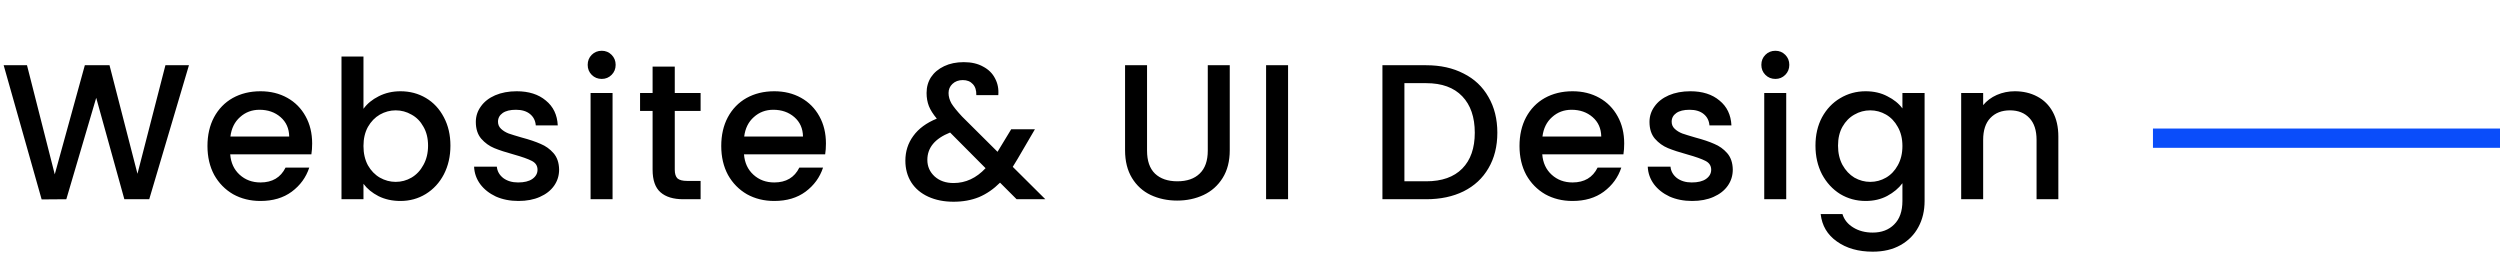
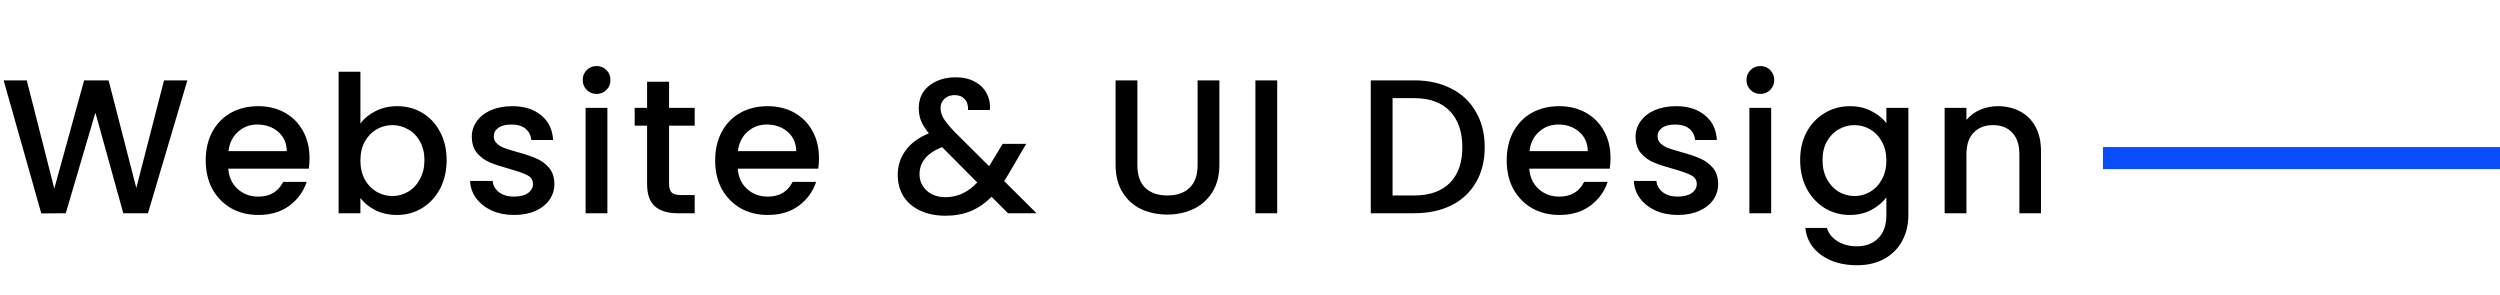
- <svg xmlns="http://www.w3.org/2000/svg" width="389" height="40" viewBox="0 0 389 40" fill="none">
-   <path d="M29.4 10.15L23.22 31H19.35L14.97 15.22L10.32 31L6.48 31.03L0.57 10.15H4.2L8.52 27.13L13.2 10.15H17.04L21.39 27.04L25.74 10.15H29.4ZM48.571 22.33C48.571 22.95 48.531 23.51 48.451 24.01H35.821C35.921 25.33 36.411 26.39 37.291 27.19C38.171 27.99 39.251 28.39 40.531 28.39C42.371 28.39 43.671 27.62 44.431 26.08H48.121C47.621 27.6 46.711 28.85 45.391 29.83C44.091 30.79 42.471 31.27 40.531 31.27C38.951 31.27 37.531 30.92 36.271 30.22C35.031 29.5 34.051 28.5 33.331 27.22C32.631 25.92 32.281 24.42 32.281 22.72C32.281 21.02 32.621 19.53 33.301 18.25C34.001 16.95 34.971 15.95 36.211 15.25C37.471 14.55 38.911 14.2 40.531 14.2C42.091 14.2 43.481 14.54 44.701 15.22C45.921 15.9 46.871 16.86 47.551 18.1C48.231 19.32 48.571 20.73 48.571 22.33ZM45.001 21.25C44.981 19.99 44.531 18.98 43.651 18.22C42.771 17.46 41.681 17.08 40.381 17.08C39.201 17.08 38.191 17.46 37.351 18.22C36.511 18.96 36.011 19.97 35.851 21.25H45.001ZM56.556 16.93C57.136 16.13 57.926 15.48 58.926 14.98C59.946 14.46 61.076 14.2 62.316 14.2C63.776 14.2 65.096 14.55 66.276 15.25C67.456 15.95 68.386 16.95 69.066 18.25C69.746 19.53 70.086 21 70.086 22.66C70.086 24.32 69.746 25.81 69.066 27.13C68.386 28.43 67.446 29.45 66.246 30.19C65.066 30.91 63.756 31.27 62.316 31.27C61.036 31.27 59.896 31.02 58.896 30.52C57.916 30.02 57.136 29.38 56.556 28.6V31H53.136V8.8H56.556V16.93ZM66.606 22.66C66.606 21.52 66.366 20.54 65.886 19.72C65.426 18.88 64.806 18.25 64.026 17.83C63.266 17.39 62.446 17.17 61.566 17.17C60.706 17.17 59.886 17.39 59.106 17.83C58.346 18.27 57.726 18.91 57.246 19.75C56.786 20.59 56.556 21.58 56.556 22.72C56.556 23.86 56.786 24.86 57.246 25.72C57.726 26.56 58.346 27.2 59.106 27.64C59.886 28.08 60.706 28.3 61.566 28.3C62.446 28.3 63.266 28.08 64.026 27.64C64.806 27.18 65.426 26.52 65.886 25.66C66.366 24.8 66.606 23.8 66.606 22.66ZM80.668 31.27C79.368 31.27 78.198 31.04 77.158 30.58C76.138 30.1 75.328 29.46 74.728 28.66C74.128 27.84 73.808 26.93 73.768 25.93H77.308C77.368 26.63 77.698 27.22 78.298 27.7C78.918 28.16 79.688 28.39 80.608 28.39C81.568 28.39 82.308 28.21 82.828 27.85C83.368 27.47 83.638 26.99 83.638 26.41C83.638 25.79 83.338 25.33 82.738 25.03C82.158 24.73 81.228 24.4 79.948 24.04C78.708 23.7 77.698 23.37 76.918 23.05C76.138 22.73 75.458 22.24 74.878 21.58C74.318 20.92 74.038 20.05 74.038 18.97C74.038 18.09 74.298 17.29 74.818 16.57C75.338 15.83 76.078 15.25 77.038 14.83C78.018 14.41 79.138 14.2 80.398 14.2C82.278 14.2 83.788 14.68 84.928 15.64C86.088 16.58 86.708 17.87 86.788 19.51H83.368C83.308 18.77 83.008 18.18 82.468 17.74C81.928 17.3 81.198 17.08 80.278 17.08C79.378 17.08 78.688 17.25 78.208 17.59C77.728 17.93 77.488 18.38 77.488 18.94C77.488 19.38 77.648 19.75 77.968 20.05C78.288 20.35 78.678 20.59 79.138 20.77C79.598 20.93 80.278 21.14 81.178 21.4C82.378 21.72 83.358 22.05 84.118 22.39C84.898 22.71 85.568 23.19 86.128 23.83C86.688 24.47 86.978 25.32 86.998 26.38C86.998 27.32 86.738 28.16 86.218 28.9C85.698 29.64 84.958 30.22 83.998 30.64C83.058 31.06 81.948 31.27 80.668 31.27ZM93.634 12.28C93.014 12.28 92.494 12.07 92.074 11.65C91.654 11.23 91.444 10.71 91.444 10.09C91.444 9.47 91.654 8.95 92.074 8.53C92.494 8.11 93.014 7.9 93.634 7.9C94.234 7.9 94.744 8.11 95.164 8.53C95.584 8.95 95.794 9.47 95.794 10.09C95.794 10.71 95.584 11.23 95.164 11.65C94.744 12.07 94.234 12.28 93.634 12.28ZM95.314 14.47V31H91.894V14.47H95.314ZM104.994 17.26V26.41C104.994 27.03 105.134 27.48 105.414 27.76C105.714 28.02 106.214 28.15 106.914 28.15H109.014V31H106.314C104.774 31 103.594 30.64 102.774 29.92C101.954 29.2 101.544 28.03 101.544 26.41V17.26H99.594V14.47H101.544V10.36H104.994V14.47H109.014V17.26H104.994ZM128.516 22.33C128.516 22.95 128.476 23.51 128.396 24.01H115.766C115.866 25.33 116.356 26.39 117.236 27.19C118.116 27.99 119.196 28.39 120.476 28.39C122.316 28.39 123.616 27.62 124.376 26.08H128.066C127.566 27.6 126.656 28.85 125.336 29.83C124.036 30.79 122.416 31.27 120.476 31.27C118.896 31.27 117.476 30.92 116.216 30.22C114.976 29.5 113.996 28.5 113.276 27.22C112.576 25.92 112.226 24.42 112.226 22.72C112.226 21.02 112.566 19.53 113.246 18.25C113.946 16.95 114.916 15.95 116.156 15.25C117.416 14.55 118.856 14.2 120.476 14.2C122.036 14.2 123.426 14.54 124.646 15.22C125.866 15.9 126.816 16.86 127.496 18.1C128.176 19.32 128.516 20.73 128.516 22.33ZM124.946 21.25C124.926 19.99 124.476 18.98 123.596 18.22C122.716 17.46 121.626 17.08 120.326 17.08C119.146 17.08 118.136 17.46 117.296 18.22C116.456 18.96 115.956 19.97 115.796 21.25H124.946ZM158.185 31L155.605 28.42C154.605 29.42 153.515 30.17 152.335 30.67C151.155 31.15 149.835 31.39 148.375 31.39C146.895 31.39 145.585 31.13 144.445 30.61C143.305 30.09 142.425 29.35 141.805 28.39C141.185 27.41 140.875 26.28 140.875 25C140.875 23.56 141.285 22.28 142.105 21.16C142.925 20.02 144.145 19.12 145.765 18.46C145.185 17.76 144.775 17.11 144.535 16.51C144.295 15.89 144.175 15.21 144.175 14.47C144.175 13.55 144.405 12.73 144.865 12.01C145.345 11.29 146.025 10.72 146.905 10.3C147.785 9.88 148.805 9.67 149.965 9.67C151.145 9.67 152.145 9.9 152.965 10.36C153.805 10.8 154.425 11.41 154.825 12.19C155.245 12.97 155.415 13.84 155.335 14.8H151.915C151.935 14.06 151.755 13.49 151.375 13.09C150.995 12.67 150.475 12.46 149.815 12.46C149.155 12.46 148.615 12.66 148.195 13.06C147.795 13.44 147.595 13.91 147.595 14.47C147.595 15.01 147.745 15.55 148.045 16.09C148.365 16.61 148.915 17.29 149.695 18.13L155.215 23.62L157.345 20.11H161.035L158.335 24.73L157.585 25.96L162.655 31H158.185ZM148.375 28.48C150.255 28.48 151.915 27.71 153.355 26.17L147.835 20.62C145.475 21.56 144.295 22.98 144.295 24.88C144.295 25.9 144.675 26.76 145.435 27.46C146.195 28.14 147.175 28.48 148.375 28.48ZM178.48 10.15V23.44C178.48 25.02 178.89 26.21 179.71 27.01C180.55 27.81 181.71 28.21 183.19 28.21C184.69 28.21 185.85 27.81 186.67 27.01C187.51 26.21 187.93 25.02 187.93 23.44V10.15H191.35V23.38C191.35 25.08 190.98 26.52 190.24 27.7C189.5 28.88 188.51 29.76 187.27 30.34C186.03 30.92 184.66 31.21 183.16 31.21C181.66 31.21 180.29 30.92 179.05 30.34C177.83 29.76 176.86 28.88 176.14 27.7C175.42 26.52 175.06 25.08 175.06 23.38V10.15H178.48ZM200.423 10.15V31H197.003V10.15H200.423ZM221.916 10.15C224.136 10.15 226.076 10.58 227.736 11.44C229.416 12.28 230.706 13.5 231.606 15.1C232.526 16.68 232.986 18.53 232.986 20.65C232.986 22.77 232.526 24.61 231.606 26.17C230.706 27.73 229.416 28.93 227.736 29.77C226.076 30.59 224.136 31 221.916 31H215.106V10.15H221.916ZM221.916 28.21C224.356 28.21 226.226 27.55 227.526 26.23C228.826 24.91 229.476 23.05 229.476 20.65C229.476 18.23 228.826 16.34 227.526 14.98C226.226 13.62 224.356 12.94 221.916 12.94H218.526V28.21H221.916ZM252.725 22.33C252.725 22.95 252.685 23.51 252.605 24.01H239.975C240.075 25.33 240.565 26.39 241.445 27.19C242.325 27.99 243.405 28.39 244.685 28.39C246.525 28.39 247.825 27.62 248.585 26.08H252.275C251.775 27.6 250.865 28.85 249.545 29.83C248.245 30.79 246.625 31.27 244.685 31.27C243.105 31.27 241.685 30.92 240.425 30.22C239.185 29.5 238.205 28.5 237.485 27.22C236.785 25.92 236.435 24.42 236.435 22.72C236.435 21.02 236.775 19.53 237.455 18.25C238.155 16.95 239.125 15.95 240.365 15.25C241.625 14.55 243.065 14.2 244.685 14.2C246.245 14.2 247.635 14.54 248.855 15.22C250.075 15.9 251.025 16.86 251.705 18.1C252.385 19.32 252.725 20.73 252.725 22.33ZM249.155 21.25C249.135 19.99 248.685 18.98 247.805 18.22C246.925 17.46 245.835 17.08 244.535 17.08C243.355 17.08 242.345 17.46 241.505 18.22C240.665 18.96 240.165 19.97 240.005 21.25H249.155ZM263.291 31.27C261.991 31.27 260.821 31.04 259.781 30.58C258.761 30.1 257.951 29.46 257.351 28.66C256.751 27.84 256.431 26.93 256.391 25.93H259.931C259.991 26.63 260.321 27.22 260.921 27.7C261.541 28.16 262.311 28.39 263.231 28.39C264.191 28.39 264.931 28.21 265.451 27.85C265.991 27.47 266.261 26.99 266.261 26.41C266.261 25.79 265.961 25.33 265.361 25.03C264.781 24.73 263.851 24.4 262.571 24.04C261.331 23.7 260.321 23.37 259.541 23.05C258.761 22.73 258.081 22.24 257.501 21.58C256.941 20.92 256.661 20.05 256.661 18.97C256.661 18.09 256.921 17.29 257.441 16.57C257.961 15.83 258.701 15.25 259.661 14.83C260.641 14.41 261.761 14.2 263.021 14.2C264.901 14.2 266.411 14.68 267.551 15.64C268.711 16.58 269.331 17.87 269.411 19.51H265.991C265.931 18.77 265.631 18.18 265.091 17.74C264.551 17.3 263.821 17.08 262.901 17.08C262.001 17.08 261.311 17.25 260.831 17.59C260.351 17.93 260.111 18.38 260.111 18.94C260.111 19.38 260.271 19.75 260.591 20.05C260.911 20.35 261.301 20.59 261.761 20.77C262.221 20.93 262.901 21.14 263.801 21.4C265.001 21.72 265.981 22.05 266.741 22.39C267.521 22.71 268.191 23.19 268.751 23.83C269.311 24.47 269.601 25.32 269.621 26.38C269.621 27.32 269.361 28.16 268.841 28.9C268.321 29.64 267.581 30.22 266.621 30.64C265.681 31.06 264.571 31.27 263.291 31.27ZM276.256 12.28C275.636 12.28 275.116 12.07 274.696 11.65C274.276 11.23 274.066 10.71 274.066 10.09C274.066 9.47 274.276 8.95 274.696 8.53C275.116 8.11 275.636 7.9 276.256 7.9C276.856 7.9 277.366 8.11 277.786 8.53C278.206 8.95 278.416 9.47 278.416 10.09C278.416 10.71 278.206 11.23 277.786 11.65C277.366 12.07 276.856 12.28 276.256 12.28ZM277.936 14.47V31H274.516V14.47H277.936ZM290.287 14.2C291.567 14.2 292.697 14.46 293.677 14.98C294.677 15.48 295.457 16.11 296.017 16.87V14.47H299.467V31.27C299.467 32.79 299.147 34.14 298.507 35.32C297.867 36.52 296.937 37.46 295.717 38.14C294.517 38.82 293.077 39.16 291.397 39.16C289.157 39.16 287.297 38.63 285.817 37.57C284.337 36.53 283.497 35.11 283.297 33.31H286.687C286.947 34.17 287.497 34.86 288.337 35.38C289.197 35.92 290.217 36.19 291.397 36.19C292.777 36.19 293.887 35.77 294.727 34.93C295.587 34.09 296.017 32.87 296.017 31.27V28.51C295.437 29.29 294.647 29.95 293.647 30.49C292.667 31.01 291.547 31.27 290.287 31.27C288.847 31.27 287.527 30.91 286.327 30.19C285.147 29.45 284.207 28.43 283.507 27.13C282.827 25.81 282.487 24.32 282.487 22.66C282.487 21 282.827 19.53 283.507 18.25C284.207 16.97 285.147 15.98 286.327 15.28C287.527 14.56 288.847 14.2 290.287 14.2ZM296.017 22.72C296.017 21.58 295.777 20.59 295.297 19.75C294.837 18.91 294.227 18.27 293.467 17.83C292.707 17.39 291.887 17.17 291.007 17.17C290.127 17.17 289.307 17.39 288.547 17.83C287.787 18.25 287.167 18.88 286.687 19.72C286.227 20.54 285.997 21.52 285.997 22.66C285.997 23.8 286.227 24.8 286.687 25.66C287.167 26.52 287.787 27.18 288.547 27.64C289.327 28.08 290.147 28.3 291.007 28.3C291.887 28.3 292.707 28.08 293.467 27.64C294.227 27.2 294.837 26.56 295.297 25.72C295.777 24.86 296.017 23.86 296.017 22.72ZM313.499 14.2C314.799 14.2 315.959 14.47 316.979 15.01C318.019 15.55 318.829 16.35 319.409 17.41C319.989 18.47 320.279 19.75 320.279 21.25V31H316.889V21.76C316.889 20.28 316.519 19.15 315.779 18.37C315.039 17.57 314.029 17.17 312.749 17.17C311.469 17.17 310.449 17.57 309.689 18.37C308.949 19.15 308.579 20.28 308.579 21.76V31H305.159V14.47H308.579V16.36C309.139 15.68 309.849 15.15 310.709 14.77C311.589 14.39 312.519 14.2 313.499 14.2Z" fill="black" />
-   <line x1="335" y1="21.5" x2="389" y2="21.5" stroke="#0A4DFA" stroke-width="3" />
+ <svg xmlns="http://www.w3.org/2000/svg" width="340" height="40" viewBox="0 0 340 40" fill="none">
+   <path d="M25.48 10.93L20.124 29H16.77L12.974 15.324L8.944 29L5.616 29.026L0.494 10.93H3.64L7.384 25.646L11.44 10.93H14.768L18.538 25.568L22.308 10.93H25.48ZM42.095 21.486C42.095 22.023 42.06 22.509 41.991 22.942H31.045C31.131 24.086 31.556 25.005 32.319 25.698C33.081 26.391 34.017 26.738 35.127 26.738C36.721 26.738 37.848 26.071 38.507 24.736H41.705C41.271 26.053 40.483 27.137 39.339 27.986C38.212 28.818 36.808 29.234 35.127 29.234C33.757 29.234 32.527 28.931 31.435 28.324C30.36 27.7 29.511 26.833 28.887 25.724C28.28 24.597 27.977 23.297 27.977 21.824C27.977 20.351 28.271 19.059 28.861 17.95C29.467 16.823 30.308 15.957 31.383 15.35C32.475 14.743 33.723 14.44 35.127 14.44C36.479 14.44 37.683 14.735 38.741 15.324C39.798 15.913 40.621 16.745 41.211 17.82C41.8 18.877 42.095 20.099 42.095 21.486ZM39.001 20.55C38.983 19.458 38.593 18.583 37.831 17.924C37.068 17.265 36.123 16.936 34.997 16.936C33.974 16.936 33.099 17.265 32.371 17.924C31.643 18.565 31.209 19.441 31.071 20.55H39.001ZM49.016 16.806C49.518 16.113 50.203 15.549 51.069 15.116C51.953 14.665 52.933 14.44 54.008 14.44C55.273 14.44 56.417 14.743 57.44 15.35C58.462 15.957 59.268 16.823 59.858 17.95C60.447 19.059 60.742 20.333 60.742 21.772C60.742 23.211 60.447 24.502 59.858 25.646C59.268 26.773 58.453 27.657 57.413 28.298C56.391 28.922 55.255 29.234 54.008 29.234C52.898 29.234 51.91 29.017 51.044 28.584C50.194 28.151 49.518 27.596 49.016 26.92V29H46.051V9.76H49.016V16.806ZM57.725 21.772C57.725 20.784 57.517 19.935 57.102 19.224C56.703 18.496 56.166 17.95 55.489 17.586C54.831 17.205 54.12 17.014 53.358 17.014C52.612 17.014 51.901 17.205 51.225 17.586C50.567 17.967 50.029 18.522 49.614 19.25C49.215 19.978 49.016 20.836 49.016 21.824C49.016 22.812 49.215 23.679 49.614 24.424C50.029 25.152 50.567 25.707 51.225 26.088C51.901 26.469 52.612 26.66 53.358 26.66C54.12 26.66 54.831 26.469 55.489 26.088C56.166 25.689 56.703 25.117 57.102 24.372C57.517 23.627 57.725 22.76 57.725 21.772ZM69.913 29.234C68.786 29.234 67.772 29.035 66.871 28.636C65.987 28.22 65.285 27.665 64.765 26.972C64.245 26.261 63.967 25.473 63.933 24.606H67.001C67.053 25.213 67.339 25.724 67.859 26.14C68.396 26.539 69.063 26.738 69.861 26.738C70.693 26.738 71.334 26.582 71.785 26.27C72.253 25.941 72.487 25.525 72.487 25.022C72.487 24.485 72.227 24.086 71.707 23.826C71.204 23.566 70.398 23.28 69.289 22.968C68.214 22.673 67.339 22.387 66.663 22.11C65.987 21.833 65.397 21.408 64.895 20.836C64.409 20.264 64.167 19.51 64.167 18.574C64.167 17.811 64.392 17.118 64.843 16.494C65.293 15.853 65.935 15.35 66.767 14.986C67.616 14.622 68.587 14.44 69.679 14.44C71.308 14.44 72.617 14.856 73.605 15.688C74.61 16.503 75.147 17.621 75.217 19.042H72.253C72.201 18.401 71.941 17.889 71.473 17.508C71.005 17.127 70.372 16.936 69.575 16.936C68.795 16.936 68.197 17.083 67.781 17.378C67.365 17.673 67.157 18.063 67.157 18.548C67.157 18.929 67.295 19.25 67.573 19.51C67.85 19.77 68.188 19.978 68.587 20.134C68.985 20.273 69.575 20.455 70.355 20.68C71.395 20.957 72.244 21.243 72.903 21.538C73.579 21.815 74.159 22.231 74.645 22.786C75.13 23.341 75.381 24.077 75.399 24.996C75.399 25.811 75.173 26.539 74.723 27.18C74.272 27.821 73.631 28.324 72.799 28.688C71.984 29.052 71.022 29.234 69.913 29.234ZM81.149 12.776C80.612 12.776 80.161 12.594 79.797 12.23C79.433 11.866 79.251 11.415 79.251 10.878C79.251 10.341 79.433 9.89 79.797 9.526C80.161 9.162 80.612 8.98 81.149 8.98C81.669 8.98 82.111 9.162 82.475 9.526C82.839 9.89 83.021 10.341 83.021 10.878C83.021 11.415 82.839 11.866 82.475 12.23C82.111 12.594 81.669 12.776 81.149 12.776ZM82.605 14.674V29H79.641V14.674H82.605ZM90.995 17.092V25.022C90.995 25.559 91.116 25.949 91.359 26.192C91.619 26.417 92.052 26.53 92.659 26.53H94.479V29H92.139C90.804 29 89.781 28.688 89.071 28.064C88.36 27.44 88.005 26.426 88.005 25.022V17.092H86.315V14.674H88.005V11.112H90.995V14.674H94.479V17.092H90.995ZM111.381 21.486C111.381 22.023 111.346 22.509 111.277 22.942H100.331C100.417 24.086 100.842 25.005 101.605 25.698C102.367 26.391 103.303 26.738 104.413 26.738C106.007 26.738 107.134 26.071 107.793 24.736H110.991C110.557 26.053 109.769 27.137 108.625 27.986C107.498 28.818 106.094 29.234 104.413 29.234C103.043 29.234 101.813 28.931 100.721 28.324C99.646 27.7 98.796 26.833 98.172 25.724C97.566 24.597 97.263 23.297 97.263 21.824C97.263 20.351 97.557 19.059 98.147 17.95C98.753 16.823 99.594 15.957 100.669 15.35C101.761 14.743 103.009 14.44 104.413 14.44C105.765 14.44 106.969 14.735 108.027 15.324C109.084 15.913 109.907 16.745 110.497 17.82C111.086 18.877 111.381 20.099 111.381 21.486ZM108.287 20.55C108.269 19.458 107.879 18.583 107.117 17.924C106.354 17.265 105.409 16.936 104.283 16.936C103.26 16.936 102.385 17.265 101.657 17.924C100.929 18.565 100.495 19.441 100.357 20.55H108.287ZM137.093 29L134.857 26.764C133.991 27.631 133.046 28.281 132.023 28.714C131.001 29.13 129.857 29.338 128.591 29.338C127.309 29.338 126.173 29.113 125.185 28.662C124.197 28.211 123.435 27.57 122.897 26.738C122.36 25.889 122.091 24.909 122.091 23.8C122.091 22.552 122.447 21.443 123.157 20.472C123.868 19.484 124.925 18.704 126.329 18.132C125.827 17.525 125.471 16.962 125.263 16.442C125.055 15.905 124.951 15.315 124.951 14.674C124.951 13.877 125.151 13.166 125.549 12.542C125.965 11.918 126.555 11.424 127.317 11.06C128.08 10.696 128.964 10.514 129.969 10.514C130.992 10.514 131.859 10.713 132.569 11.112C133.297 11.493 133.835 12.022 134.181 12.698C134.545 13.374 134.693 14.128 134.623 14.96H131.659C131.677 14.319 131.521 13.825 131.191 13.478C130.862 13.114 130.411 12.932 129.839 12.932C129.267 12.932 128.799 13.105 128.435 13.452C128.089 13.781 127.915 14.189 127.915 14.674C127.915 15.142 128.045 15.61 128.305 16.078C128.583 16.529 129.059 17.118 129.735 17.846L134.519 22.604L136.365 19.562H139.563L137.223 23.566L136.573 24.632L140.967 29H137.093ZM128.591 26.816C130.221 26.816 131.659 26.149 132.907 24.814L128.123 20.004C126.078 20.819 125.055 22.049 125.055 23.696C125.055 24.58 125.385 25.325 126.043 25.932C126.702 26.521 127.551 26.816 128.591 26.816ZM154.683 10.93V22.448C154.683 23.817 155.038 24.849 155.749 25.542C156.477 26.235 157.482 26.582 158.765 26.582C160.065 26.582 161.07 26.235 161.781 25.542C162.509 24.849 162.873 23.817 162.873 22.448V10.93H165.837V22.396C165.837 23.869 165.516 25.117 164.875 26.14C164.233 27.163 163.375 27.925 162.301 28.428C161.226 28.931 160.039 29.182 158.739 29.182C157.439 29.182 156.251 28.931 155.177 28.428C154.119 27.925 153.279 27.163 152.655 26.14C152.031 25.117 151.719 23.869 151.719 22.396V10.93H154.683ZM173.7 10.93V29H170.736V10.93H173.7ZM192.327 10.93C194.251 10.93 195.932 11.303 197.371 12.048C198.827 12.776 199.945 13.833 200.725 15.22C201.522 16.589 201.921 18.193 201.921 20.03C201.921 21.867 201.522 23.462 200.725 24.814C199.945 26.166 198.827 27.206 197.371 27.934C195.932 28.645 194.251 29 192.327 29H186.425V10.93H192.327ZM192.327 26.582C194.442 26.582 196.062 26.01 197.189 24.866C198.316 23.722 198.879 22.11 198.879 20.03C198.879 17.933 198.316 16.295 197.189 15.116C196.062 13.937 194.442 13.348 192.327 13.348H189.389V26.582H192.327ZM219.029 21.486C219.029 22.023 218.994 22.509 218.925 22.942H207.979C208.065 24.086 208.49 25.005 209.253 25.698C210.015 26.391 210.951 26.738 212.061 26.738C213.655 26.738 214.782 26.071 215.441 24.736H218.639C218.205 26.053 217.417 27.137 216.273 27.986C215.146 28.818 213.742 29.234 212.061 29.234C210.691 29.234 209.461 28.931 208.369 28.324C207.294 27.7 206.445 26.833 205.821 25.724C205.214 24.597 204.911 23.297 204.911 21.824C204.911 20.351 205.205 19.059 205.795 17.95C206.401 16.823 207.242 15.957 208.317 15.35C209.409 14.743 210.657 14.44 212.061 14.44C213.413 14.44 214.617 14.735 215.675 15.324C216.732 15.913 217.555 16.745 218.145 17.82C218.734 18.877 219.029 20.099 219.029 21.486ZM215.935 20.55C215.917 19.458 215.527 18.583 214.765 17.924C214.002 17.265 213.057 16.936 211.931 16.936C210.908 16.936 210.033 17.265 209.305 17.924C208.577 18.565 208.143 19.441 208.005 20.55H215.935ZM228.186 29.234C227.059 29.234 226.045 29.035 225.144 28.636C224.26 28.22 223.558 27.665 223.038 26.972C222.518 26.261 222.24 25.473 222.206 24.606H225.274C225.326 25.213 225.612 25.724 226.132 26.14C226.669 26.539 227.336 26.738 228.134 26.738C228.966 26.738 229.607 26.582 230.058 26.27C230.526 25.941 230.76 25.525 230.76 25.022C230.76 24.485 230.5 24.086 229.98 23.826C229.477 23.566 228.671 23.28 227.562 22.968C226.487 22.673 225.612 22.387 224.936 22.11C224.26 21.833 223.67 21.408 223.168 20.836C222.682 20.264 222.44 19.51 222.44 18.574C222.44 17.811 222.665 17.118 223.116 16.494C223.566 15.853 224.208 15.35 225.04 14.986C225.889 14.622 226.86 14.44 227.952 14.44C229.581 14.44 230.89 14.856 231.878 15.688C232.883 16.503 233.42 17.621 233.49 19.042H230.526C230.474 18.401 230.214 17.889 229.746 17.508C229.278 17.127 228.645 16.936 227.848 16.936C227.068 16.936 226.47 17.083 226.054 17.378C225.638 17.673 225.43 18.063 225.43 18.548C225.43 18.929 225.568 19.25 225.846 19.51C226.123 19.77 226.461 19.978 226.86 20.134C227.258 20.273 227.848 20.455 228.628 20.68C229.668 20.957 230.517 21.243 231.176 21.538C231.852 21.815 232.432 22.231 232.918 22.786C233.403 23.341 233.654 24.077 233.672 24.996C233.672 25.811 233.446 26.539 232.996 27.18C232.545 27.821 231.904 28.324 231.072 28.688C230.257 29.052 229.295 29.234 228.186 29.234ZM239.422 12.776C238.885 12.776 238.434 12.594 238.07 12.23C237.706 11.866 237.524 11.415 237.524 10.878C237.524 10.341 237.706 9.89 238.07 9.526C238.434 9.162 238.885 8.98 239.422 8.98C239.942 8.98 240.384 9.162 240.748 9.526C241.112 9.89 241.294 10.341 241.294 10.878C241.294 11.415 241.112 11.866 240.748 12.23C240.384 12.594 239.942 12.776 239.422 12.776ZM240.878 14.674V29H237.914V14.674H240.878ZM251.582 14.44C252.691 14.44 253.67 14.665 254.52 15.116C255.386 15.549 256.062 16.095 256.548 16.754V14.674H259.538V29.234C259.538 30.551 259.26 31.721 258.706 32.744C258.151 33.784 257.345 34.599 256.288 35.188C255.248 35.777 254 36.072 252.544 36.072C250.602 36.072 248.99 35.613 247.708 34.694C246.425 33.793 245.697 32.562 245.524 31.002H248.462C248.687 31.747 249.164 32.345 249.892 32.796C250.637 33.264 251.521 33.498 252.544 33.498C253.74 33.498 254.702 33.134 255.43 32.406C256.175 31.678 256.548 30.621 256.548 29.234V26.842C256.045 27.518 255.36 28.09 254.494 28.558C253.644 29.009 252.674 29.234 251.582 29.234C250.334 29.234 249.19 28.922 248.15 28.298C247.127 27.657 246.312 26.773 245.706 25.646C245.116 24.502 244.822 23.211 244.822 21.772C244.822 20.333 245.116 19.059 245.706 17.95C246.312 16.841 247.127 15.983 248.15 15.376C249.19 14.752 250.334 14.44 251.582 14.44ZM256.548 21.824C256.548 20.836 256.34 19.978 255.924 19.25C255.525 18.522 254.996 17.967 254.338 17.586C253.679 17.205 252.968 17.014 252.206 17.014C251.443 17.014 250.732 17.205 250.074 17.586C249.415 17.95 248.878 18.496 248.462 19.224C248.063 19.935 247.864 20.784 247.864 21.772C247.864 22.76 248.063 23.627 248.462 24.372C248.878 25.117 249.415 25.689 250.074 26.088C250.75 26.469 251.46 26.66 252.206 26.66C252.968 26.66 253.679 26.469 254.338 26.088C254.996 25.707 255.525 25.152 255.924 24.424C256.34 23.679 256.548 22.812 256.548 21.824ZM271.699 14.44C272.825 14.44 273.831 14.674 274.715 15.142C275.616 15.61 276.318 16.303 276.821 17.222C277.323 18.141 277.575 19.25 277.575 20.55V29H274.637V20.992C274.637 19.709 274.316 18.73 273.675 18.054C273.033 17.361 272.158 17.014 271.049 17.014C269.939 17.014 269.055 17.361 268.397 18.054C267.755 18.73 267.435 19.709 267.435 20.992V29H264.471V14.674H267.435V16.312C267.92 15.723 268.535 15.263 269.281 14.934C270.043 14.605 270.849 14.44 271.699 14.44Z" fill="black" />
+   <line x1="286" y1="21.5" x2="340" y2="21.5" stroke="#0A4DFA" stroke-width="3" />
</svg>
